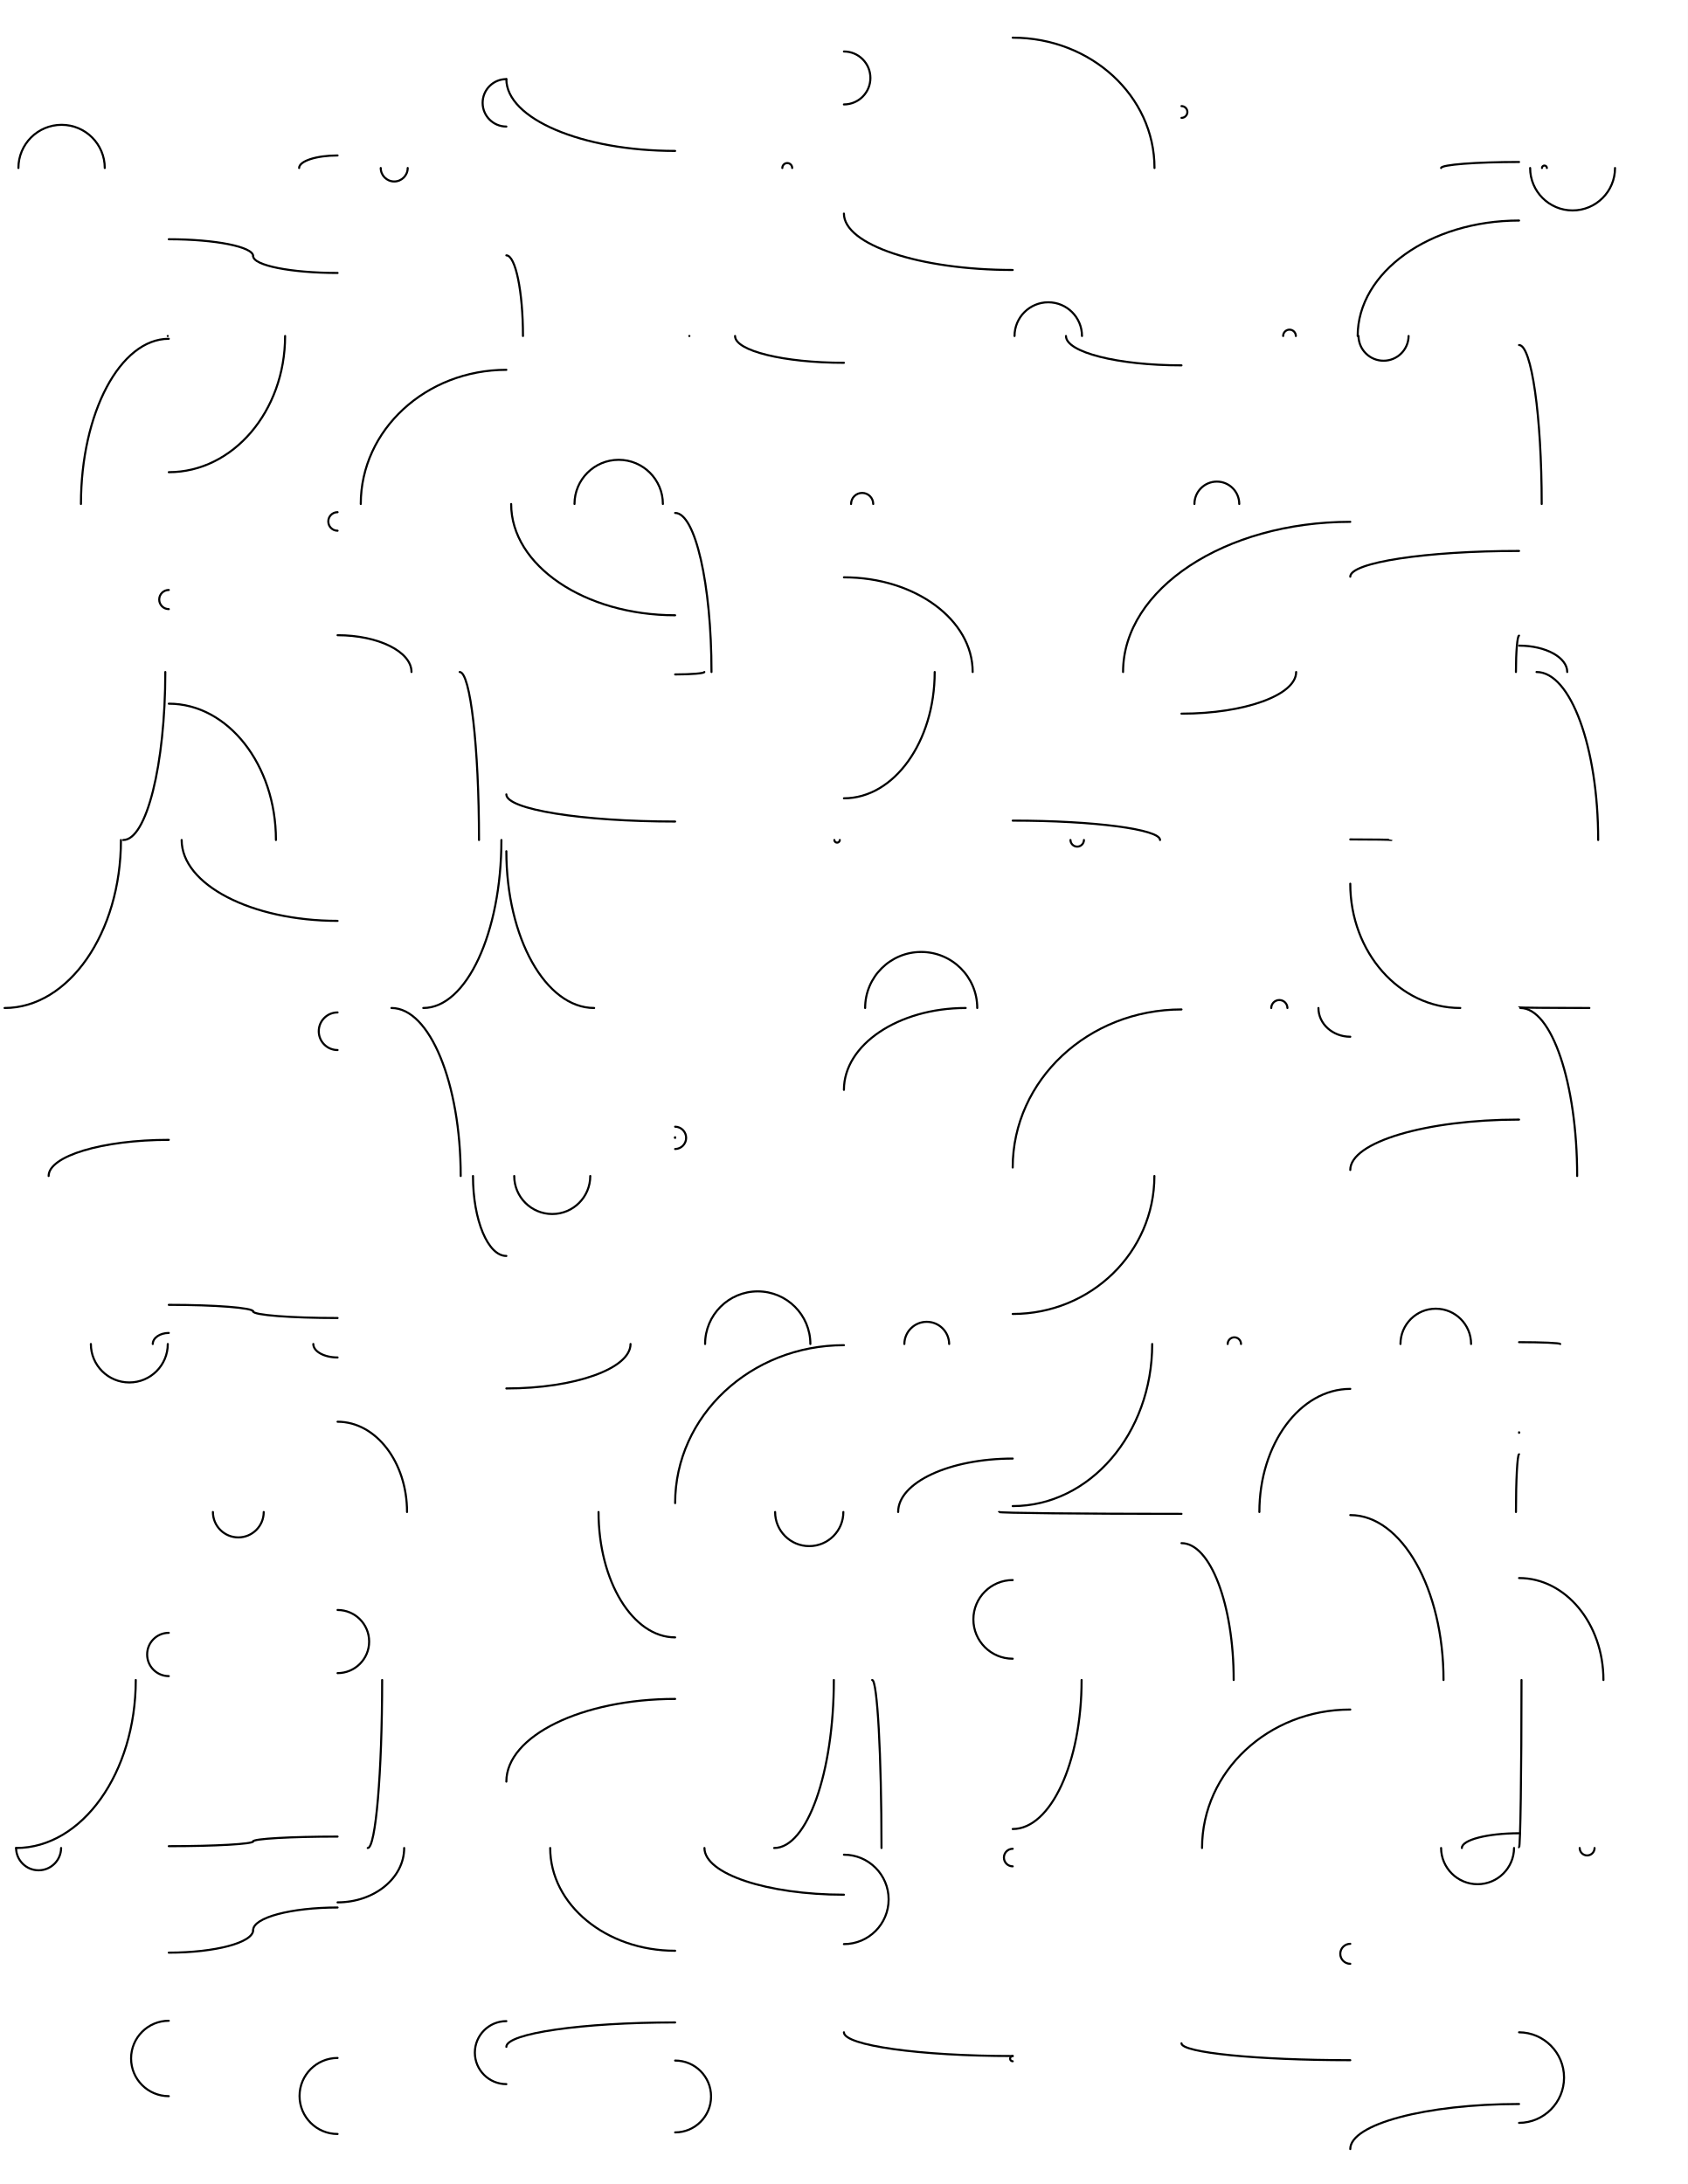
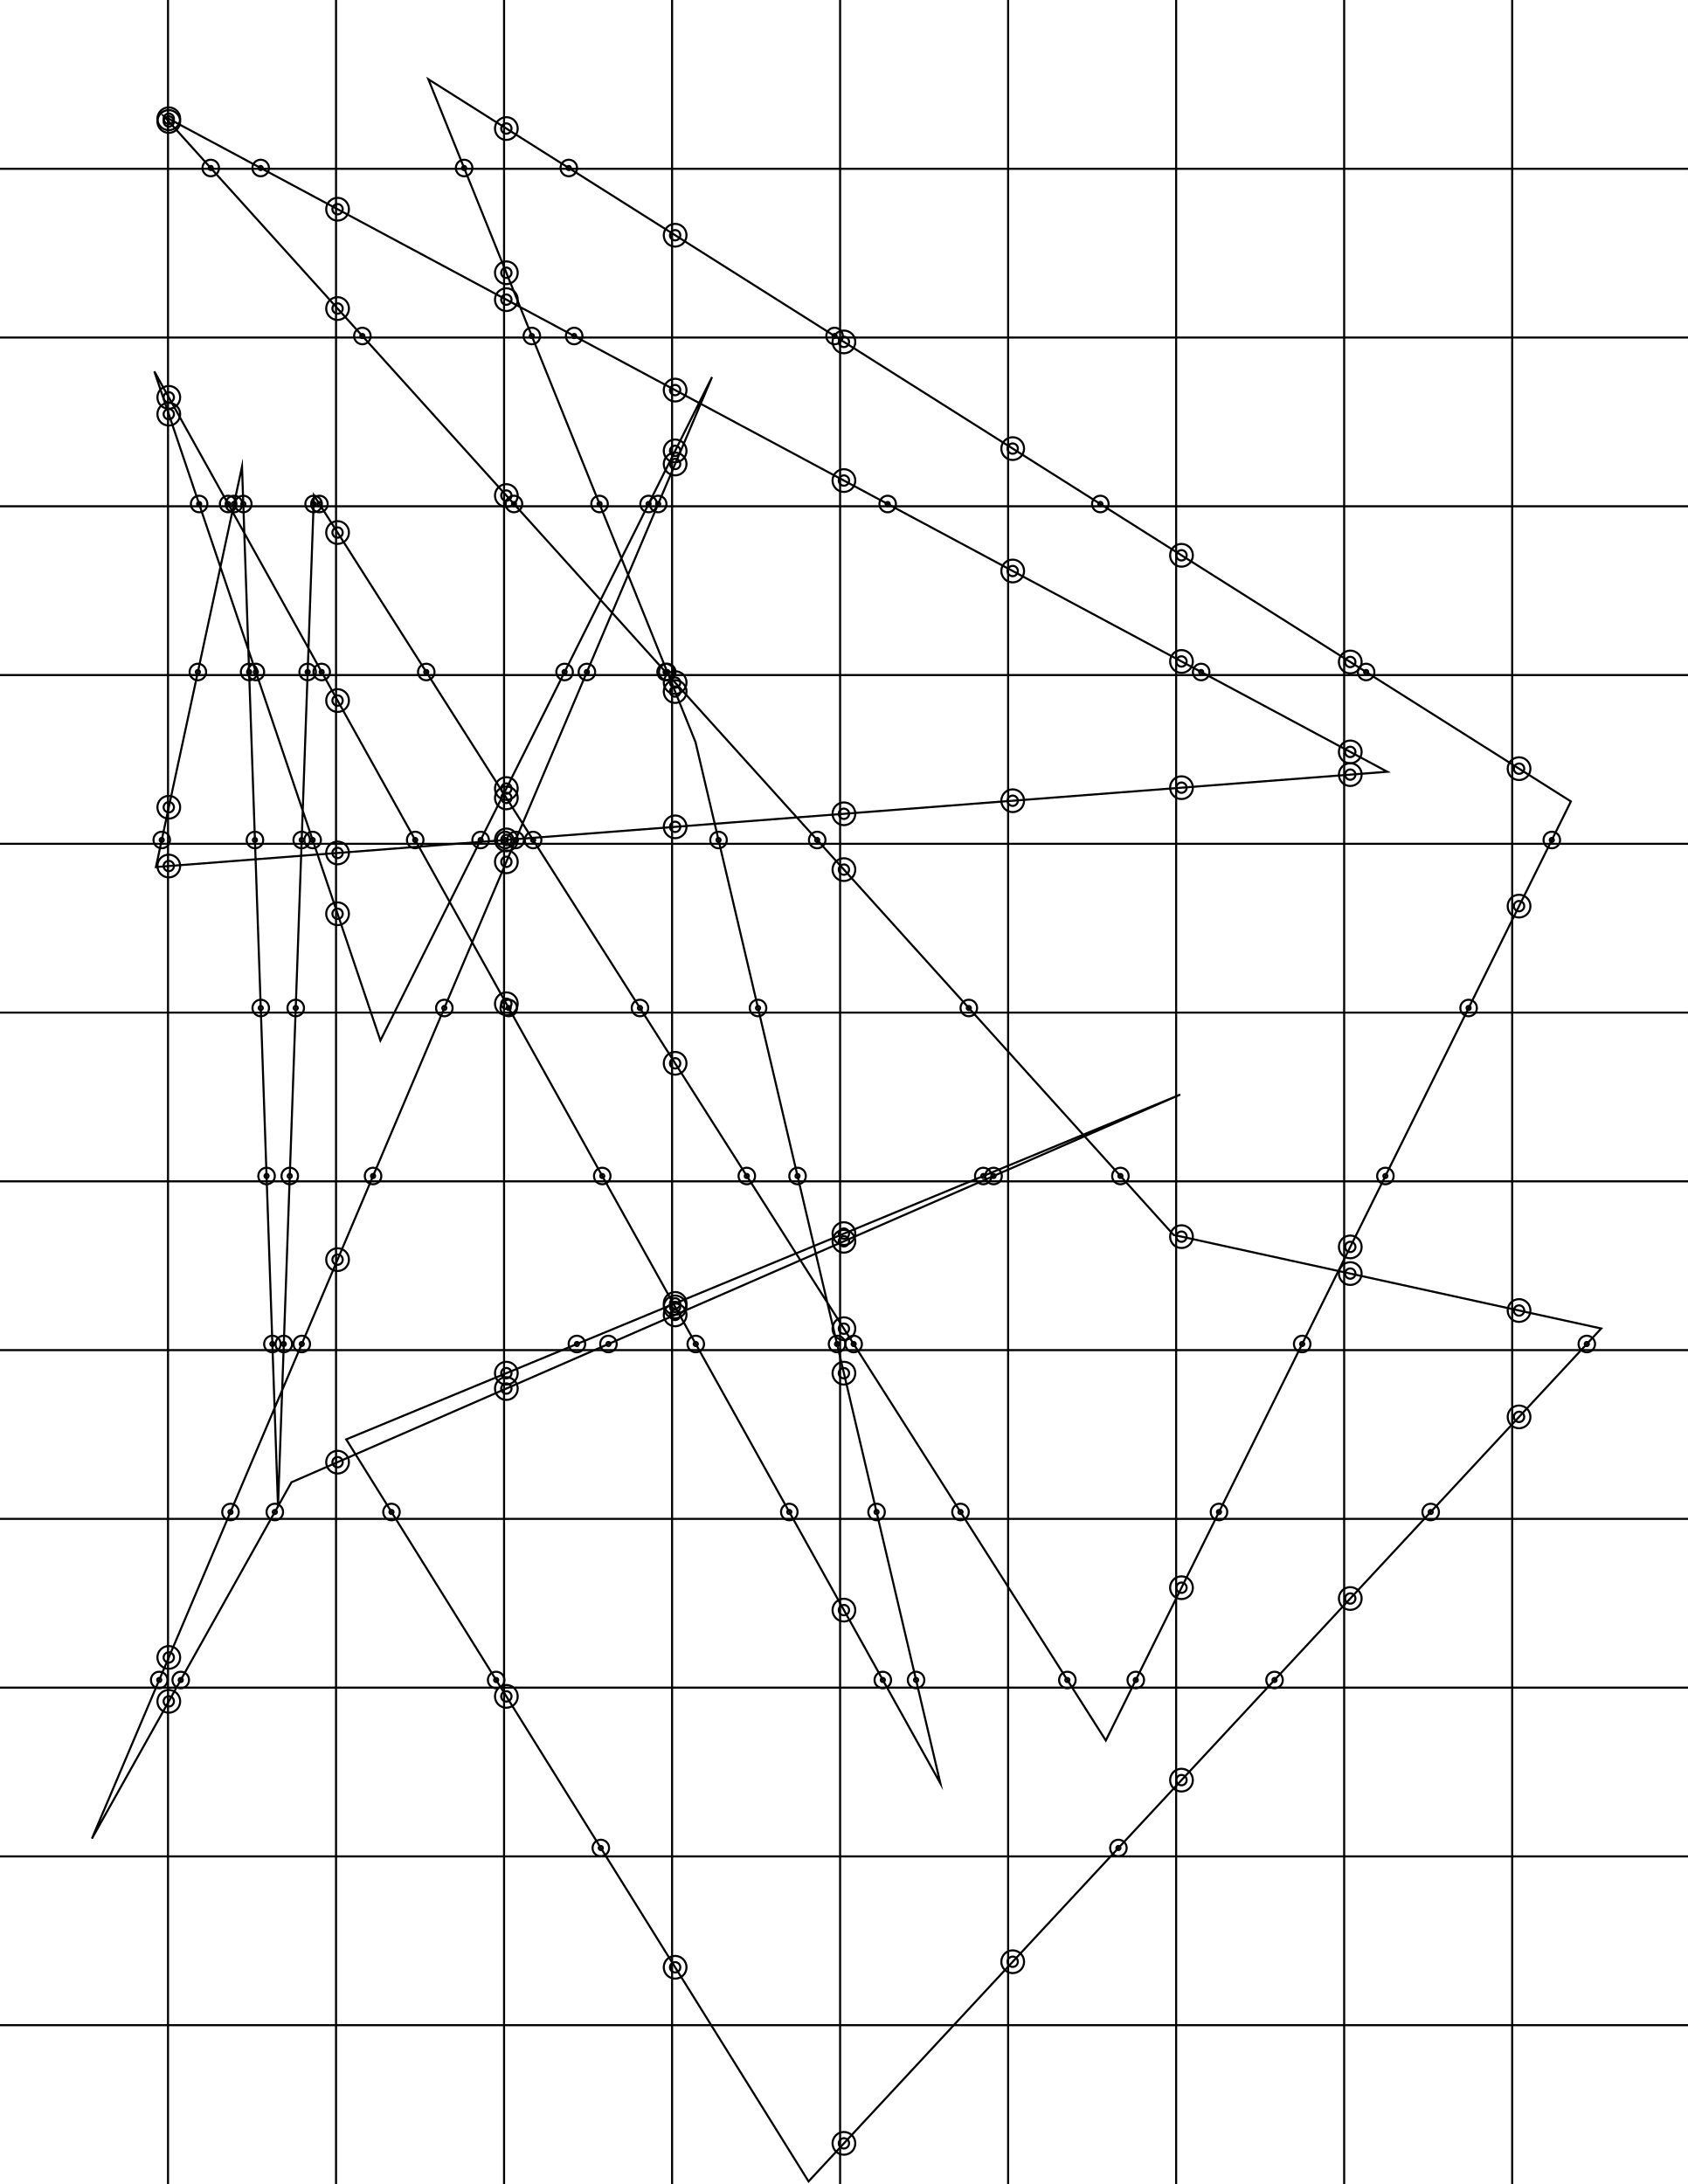
<svg xmlns="http://www.w3.org/2000/svg" style="fill-opacity:1; color-rendering:auto; color-interpolation:auto; text-rendering:auto; stroke:black; stroke-linecap:square; stroke-miterlimit:10; shape-rendering:auto; stroke-opacity:1; fill:black; stroke-dasharray:none; font-weight:normal; stroke-width:1; font-family:'Dialog'; font-style:normal; stroke-linejoin:miter; font-size:12px; stroke-dashoffset:0; image-rendering:auto;" width="816" height="1056">
  <defs id="genericDefs" />
  <g>
    <g style="stroke-linecap:round; fill:white; stroke:white;">
      <rect x="0" width="816" height="1056" y="0" style="stroke:none;" />
    </g>
    <g style="stroke-linecap:round;">
-       <path style="fill:none;" d="M8.9 81.231 A20.876 20.876 0 0 1 50.653 81.231" />
-       <path style="fill:none;" d="M144.61 81.231 A18.59 6.065 0 0 1 163.2 75.166" />
-       <path style="fill:none;" d="M244.8 61.194 A11.47 11.47 0 0 1 244.8 38.253" />
-       <path style="fill:none;" d="M326.4 72.975 A81.6 34.722 0 0 1 244.8 38.253" />
-       <path style="fill:none;" d="M378.22 81.231 A2.385 2.385 0 0 1 382.991 81.231" />
-       <path style="fill:none;" d="M408 24.895 A12.8 12.8 0 0 1 408 50.496" />
-       <path style="fill:none;" d="M489.6 18.216 A68.55 63.015 0 0 1 558.15 81.231" />
-       <path style="fill:none;" d="M571.2 51.303 A2.847 2.847 0 0 1 571.2 56.998" />
-       <path style="fill:none;" d="M696.714 81.231 A37.686 2.911 0 0 1 734.4 78.32" />
-       <path style="fill:none;" d="M745.482 81.231 A1.185 1.185 0 0 1 747.853 81.231" />
-       <path style="fill:none;" d="M81.092 162.462 A0 0 0 0 1 81.093 162.462" />
-       <path style="fill:none;" d="M163.2 131.979 A40.8 8.148 0 0 1 122.4 123.831" />
-       <path style="fill:none;" d="M81.6 115.683 A40.8 8.148 0 0 1 122.4 123.831" />
-       <path style="fill:none;" d="M197.107 81.231 A6.518 6.518 0 0 1 184.07 81.231" />
-       <path style="fill:none;" d="M244.8 123.477 A8.036 38.984 0 0 1 252.836 162.462" />
-       <path style="fill:none;" d="M333.234 162.462 A0.031 0.031 0 0 1 333.296 162.462" />
-       <path style="fill:none;" d="M489.6 130.535 A81.6 27.26 0 0 1 408 103.275" />
-       <path style="fill:none;" d="M490.486 162.462 A16.305 16.305 0 0 1 523.096 162.462" />
-       <path style="fill:none;" d="M620.348 162.462 A3.07 3.07 0 0 1 626.488 162.462" />
-       <path style="fill:none;" d="M656.38 162.462 A78.019 55.826 0 0 1 734.4 106.635" />
-       <path style="fill:none;" d="M780.796 81.231 A20.519 20.519 0 0 1 739.757 81.231" />
-       <path style="fill:none;" d="M39.137 243.692 A42.463 79.876 0 0 1 81.6 163.816" />
-       <path style="fill:none;" d="M137.833 162.462 A56.233 65.848 0 0 1 81.6 228.309" />
-       <path style="fill:none;" d="M174.417 243.692 A70.383 64.877 0 0 1 244.8 178.816" />
-       <path style="fill:none;" d="M277.746 243.692 A21.366 21.366 0 0 1 320.478 243.692" />
-       <path style="fill:none;" d="M408 175.416 A52.629 12.954 0 0 1 355.371 162.462" />
-       <path style="fill:none;" d="M411.454 243.692 A5.355 5.355 0 0 1 422.165 243.692" />
-       <path style="fill:none;" d="M571.2 176.657 A55.849 14.196 0 0 1 515.351 162.462" />
-       <path style="fill:none;" d="M577.461 243.692 A10.834 10.834 0 0 1 599.129 243.692" />
-       <path style="fill:none;" d="M681.001 162.462 A12.113 12.113 0 0 1 656.777 162.462" />
-       <path style="fill:none;" d="M734.4 166.842 A10.947 76.85 0 0 1 745.347 243.692" />
-       <path style="fill:none;" d="M81.6 294.513 A4.626 4.626 0 0 1 81.6 285.26" />
-       <path style="fill:none;" d="M163.2 256.61 A4.484 4.484 0 0 1 163.2 247.642" />
-       <path style="fill:none;" d="M163.2 307.139 A35.741 17.784 0 0 1 198.941 324.923" />
-       <path style="fill:none;" d="M326.4 297.494 A79.28 53.802 0 0 1 247.12 243.692" />
-       <path style="fill:none;" d="M326.4 248.013 A17.577 76.91 0 0 1 343.977 324.923" />
-       <path style="fill:none;" d="M408 279.146 A62.25 45.777 0 0 1 470.25 324.923" />
-       <path style="fill:none;" d="M542.956 324.923 A109.844 72.607 0 0 1 652.8 252.316" />
-       <path style="fill:none;" d="M652.8 278.829 A81.6 12.44 0 0 1 734.4 266.389" />
-       <path style="fill:none;" d="M732.887 324.923 A1.513 17.582 0 0 1 734.4 307.341" />
-       <path style="fill:none;" d="M734.4 312.171 A23.292 12.752 0 0 1 757.692 324.923" />
-       <path style="fill:none;" d="M79.921 324.923 A20.326 81.231 0 0 1 59.595 406.154" />
-       <path style="fill:none;" d="M81.6 340.245 A51.805 65.909 0 0 1 133.405 406.154" />
-       <path style="fill:none;" d="M222.227 324.923 A9.349 81.231 0 0 1 231.576 406.154" />
-       <path style="fill:none;" d="M326.4 397.23 A81.6 13.121 0 0 1 244.8 384.108" />
-       <path style="fill:none;" d="M340.514 324.923 A14.114 1.178 0 0 1 326.4 326.101" />
-       <path style="fill:none;" d="M451.888 324.923 A43.888 61.07 0 0 1 408 385.993" />
-       <path style="fill:none;" d="M489.6 396.783 A71.231 9.371 0 0 1 560.831 406.154" />
-       <path style="fill:none;" d="M626.632 324.923 A55.432 20.145 0 0 1 571.2 345.068" />
-       <path style="fill:none;" d="M652.8 405.871 A19.899 0.283 0 0 1 672.699 406.154" />
-       <path style="fill:none;" d="M742.847 324.923 A29.805 81.231 0 0 1 772.651 406.154" />
-       <path style="fill:none;" d="M58.472 406.154 A56.263 81.231 0 0 1 2.209 487.385" />
-       <path style="fill:none;" d="M163.2 445.253 A75.376 39.099 0 0 1 87.824 406.154" />
-       <path style="fill:none;" d="M242.409 406.154 A37.77 81.231 0 0 1 204.64 487.385" />
-       <path style="fill:none;" d="M287.248 487.385 A42.447 75.803 0 0 1 244.8 411.582" />
-       <path style="fill:none;" d="M406.007 406.154 A1.316 1.316 0 0 1 403.376 406.154" />
-       <path style="fill:none;" d="M418.259 487.385 A27.098 27.098 0 0 1 472.455 487.385" />
-       <path style="fill:none;" d="M524.045 406.154 A3.26 3.26 0 0 1 517.526 406.154" />
-       <path style="fill:none;" d="M614.589 487.385 A3.914 3.914 0 0 1 622.416 487.385" />
-       <path style="fill:none;" d="M705.983 487.385 A53.183 60.099 0 0 1 652.8 427.285" />
-       <path style="fill:none;" d="M768.399 487.385 A33.999 0.298 0 0 1 734.4 487.086" />
-       <path style="fill:none;" d="M23.513 568.615 A58.087 17.478 0 0 1 81.6 551.138" />
-       <path style="fill:none;" d="M163.2 507.715 A9.091 9.091 0 0 1 163.2 489.532" />
-       <path style="fill:none;" d="M189.258 487.385 A33.476 81.231 0 0 1 222.734 568.615" />
-       <path style="fill:none;" d="M326.4 550.207 A0.166 0.166 0 0 1 326.4 549.875" />
-       <path style="fill:none;" d="M326.4 544.778 A5.394 5.394 0 0 1 326.4 555.565" />
-       <path style="fill:none;" d="M408 526.962 A58.867 39.578 0 0 1 466.867 487.385" />
-       <path style="fill:none;" d="M489.6 564.514 A81.6 76.431 0 0 1 571.2 488.083" />
-       <path style="fill:none;" d="M652.8 501.284 A15.39 13.899 0 0 1 637.409 487.385" />
-       <path style="fill:none;" d="M652.8 565.7 A81.6 24.361 0 0 1 734.4 541.338" />
-       <path style="fill:none;" d="M735.033 487.385 A27.459 81.231 0 0 1 762.491 568.615" />
-       <path style="fill:none;" d="M73.861 649.846 A7.739 5.342 0 0 1 81.6 644.504" />
-       <path style="fill:none;" d="M163.2 637.282 A40.8 3.182 0 0 1 122.4 634.1" />
-       <path style="fill:none;" d="M81.6 630.918 A40.8 3.182 0 0 1 122.4 634.1" />
-       <path style="fill:none;" d="M244.8 607.275 A16.131 38.66 0 0 1 228.669 568.615" />
-       <path style="fill:none;" d="M285.368 568.615 A18.381 18.381 0 0 1 248.606 568.615" />
-       <path style="fill:none;" d="M340.888 649.846 A25.443 25.443 0 0 1 391.774 649.846" />
-       <path style="fill:none;" d="M437.215 649.846 A10.832 10.832 0 0 1 458.878 649.846" />
-       <path style="fill:none;" d="M558.1 568.615 A68.5 66.708 0 0 1 489.6 635.323" />
-       <path style="fill:none;" d="M593.533 649.846 A3.223 3.223 0 0 1 599.979 649.846" />
-       <path style="fill:none;" d="M677.07 649.846 A17.069 17.069 0 0 1 711.208 649.846" />
-       <path style="fill:none;" d="M734.4 648.957 A19.905 0.889 0 0 1 754.305 649.846" />
-       <path style="fill:none;" d="M81.12 649.846 A18.593 18.593 0 0 1 43.934 649.846" />
-       <path style="fill:none;" d="M163.2 656.356 A11.729 6.51 0 0 1 151.471 649.846" />
-       <path style="fill:none;" d="M163.2 687.43 A33.585 43.647 0 0 1 196.785 731.077" />
-       <path style="fill:none;" d="M304.834 649.846 A60.034 21.492 0 0 1 244.8 671.338" />
-       <path style="fill:none;" d="M326.4 726.782 A81.6 76.363 0 0 1 408 650.419" />
-       <path style="fill:none;" d="M434.216 731.077 A55.384 25.834 0 0 1 489.6 705.243" />
-       <path style="fill:none;" d="M557.042 649.846 A67.442 78.377 0 0 1 489.6 728.223" />
-       <path style="fill:none;" d="M608.855 731.077 A43.945 59.526 0 0 1 652.8 671.551" />
-       <path style="fill:none;" d="M732.9 731.077 A1.5 27.922 0 0 1 734.4 703.155" />
-       <path style="fill:none;" d="M734.4 692.529 A0.128 0.128 0 0 1 734.4 692.785" />
-       <path style="fill:none;" d="M81.6 810.428 A10.463 10.463 0 0 1 81.6 789.501" />
-       <path style="fill:none;" d="M127.502 731.077 A12.283 12.283 0 0 1 102.935 731.077" />
-       <path style="fill:none;" d="M163.2 778.453 A15.267 15.267 0 0 1 163.2 808.987" />
-       <path style="fill:none;" d="M326.4 791.701 A37.031 60.624 0 0 1 289.369 731.077" />
-       <path style="fill:none;" d="M407.727 731.077 A16.497 16.497 0 0 1 374.733 731.077" />
-       <path style="fill:none;" d="M571.2 731.973 A88.244 0.896 0 0 1 482.956 731.077" />
-       <path style="fill:none;" d="M489.6 802.018 A19.015 19.015 0 0 1 489.6 763.987" />
-       <path style="fill:none;" d="M571.2 746.14 A25.235 66.167 0 0 1 596.436 812.308" />
-       <path style="fill:none;" d="M652.8 732.567 A45.082 79.741 0 0 1 697.882 812.308" />
-       <path style="fill:none;" d="M734.4 763.008 A40.791 49.3 0 0 1 775.191 812.308" />
-       <path style="fill:none;" d="M65.64 812.308 A57.865 81.231 0 0 1 7.775 893.538" />
-       <path style="fill:none;" d="M122.4 890.34 A40.8 2.319 0 0 1 163.2 888.021" />
-       <path style="fill:none;" d="M122.4 890.34 A40.8 2.319 0 0 1 81.6 892.659" />
-       <path style="fill:none;" d="M184.752 812.308 A6.962 81.231 0 0 1 177.79 893.538" />
-       <path style="fill:none;" d="M244.8 861.438 A81.6 39.982 0 0 1 326.4 821.456" />
-       <path style="fill:none;" d="M403.126 812.308 A28.846 81.231 0 0 1 374.28 893.538" />
-       <path style="fill:none;" d="M421.663 812.308 A4.507 81.231 0 0 1 426.17 893.538" />
-       <path style="fill:none;" d="M522.91 812.308 A33.31 72.054 0 0 1 489.6 884.362" />
-       <path style="fill:none;" d="M581.14 893.538 A71.66 66.946 0 0 1 652.8 826.592" />
-       <path style="fill:none;" d="M706.747 893.538 A27.653 7.133 0 0 1 734.4 886.406" />
-       <path style="fill:none;" d="M735.582 812.308 A1.182 80.924 0 0 1 734.4 893.232" />
-       <path style="fill:none;" d="M29.546 893.538 A10.886 10.886 0 0 1 7.775 893.538" />
-       <path style="fill:none;" d="M122.4 933.222 A40.8 10.915 0 0 1 163.2 922.308" />
-       <path style="fill:none;" d="M122.4 933.222 A40.8 10.915 0 0 1 81.6 944.137" />
-       <path style="fill:none;" d="M195.399 893.538 A32.199 26.284 0 0 1 163.2 919.823" />
-       <path style="fill:none;" d="M326.4 943.225 A60.398 49.687 0 0 1 266.002 893.538" />
-       <path style="fill:none;" d="M408 916.122 A67.424 22.583 0 0 1 340.577 893.538" />
-       <path style="fill:none;" d="M408 896.776 A21.614 21.614 0 0 1 408 940.004" />
-       <path style="fill:none;" d="M489.6 902.408 A4.247 4.247 0 0 1 489.6 893.914" />
-       <path style="fill:none;" d="M652.8 949.534 A4.835 4.835 0 0 1 652.8 939.863" />
-       <path style="fill:none;" d="M731.98 893.538 A17.638 17.638 0 0 1 696.705 893.538" />
-       <path style="fill:none;" d="M770.91 893.538 A3.598 3.598 0 0 1 763.714 893.538" />
-       <path style="fill:none;" d="M81.6 1013.529 A18.23 18.23 0 0 1 81.6 977.069" />
-       <path style="fill:none;" d="M163.2 1031.823 A18.379 18.379 0 0 1 163.2 995.065" />
-       <path style="fill:none;" d="M244.8 1007.708 A15.228 15.228 0 0 1 244.8 977.252" />
-       <path style="fill:none;" d="M244.8 989.68 A81.6 11.797 0 0 1 326.4 977.883" />
-       <path style="fill:none;" d="M326.4 996.309 A17.37 17.37 0 0 1 326.4 1031.049" />
-       <path style="fill:none;" d="M489.6 994.124 A81.6 11.47 0 0 1 408 982.654" />
-       <path style="fill:none;" d="M489.6 996.658 A1.267 1.267 0 0 1 489.6 994.124" />
-       <path style="fill:none;" d="M652.8 996.134 A81.6 8.16 0 0 1 571.2 987.974" />
-       <path style="fill:none;" d="M652.8 1039.107 A81.6 21.784 0 0 1 734.4 1017.323" />
-       <path style="fill:none;" d="M734.4 982.651 A21.898 21.898 0 0 1 734.4 1026.446" />
+       <line y2="81.6" style="fill:none;" x1="0" x2="816" y1="81.6" />
+       <line y2="163.2" style="fill:none;" x1="0" x2="816" y1="163.2" />
+       <line y2="244.8" style="fill:none;" x1="0" x2="816" y1="244.8" />
+       <line y2="326.4" style="fill:none;" x1="0" x2="816" y1="326.4" />
+       <line y2="408" style="fill:none;" x1="0" x2="816" y1="408" />
+       <line y2="489.6" style="fill:none;" x1="0" x2="816" y1="489.6" />
+       <line y2="571.2" style="fill:none;" x1="0" x2="816" y1="571.2" />
+       <line y2="652.8" style="fill:none;" x1="0" x2="816" y1="652.8" />
+       <line y2="734.4" style="fill:none;" x1="0" x2="816" y1="734.4" />
+       <line y2="816" style="fill:none;" x1="0" x2="816" y1="816" />
+       <line y2="897.6" style="fill:none;" x1="0" x2="816" y1="897.6" />
+       <line y2="979.2" style="fill:none;" x1="0" x2="816" y1="979.2" />
+       <line y2="1056" style="fill:none;" x1="81.231" x2="81.231" y1="0" />
+       <line y2="1056" style="fill:none;" x1="162.462" x2="162.462" y1="0" />
+       <line y2="1056" style="fill:none;" x1="243.692" x2="243.692" y1="0" />
+       <line y2="1056" style="fill:none;" x1="324.923" x2="324.923" y1="0" />
+       <line y2="1056" style="fill:none;" x1="406.154" x2="406.154" y1="0" />
+       <line y2="1056" style="fill:none;" x1="487.385" x2="487.385" y1="0" />
+       <line y2="1056" style="fill:none;" x1="568.615" x2="568.615" y1="0" />
+       <line y2="1056" style="fill:none;" x1="649.846" x2="649.846" y1="0" />
+       <line y2="1056" style="fill:none;" x1="731.077" x2="731.077" y1="0" />
+       <path style="fill:none;" d="M134.411 728.582 L151.768 239.508 L534.619 841.554 L759.466 387.511 L207.092 38.309 L336.25 358.821 L454.638 862.305 L74.614 179.574 L183.904 503.112 L344.24 182.306 L44.435 889.002 L140.913 716.703 L570.622 529.231 L167.387 695.958 L390.901 1054.748 L774.119 642.348 L567.384 597.103 L79.289 56.181 L670.7 373.153 L75.387 419.217 L117.001 225.646 L134.411 728.582" />
+       <circle r="2.5" style="fill:none;" cx="81.6" cy="58.742" />
+       <circle r="2.5" style="fill:none;" cx="81.6" cy="57.42" />
+       <circle r="4" style="fill:none;" cx="101.892" cy="81.231" />
+       <circle r="4" style="fill:none;" cx="126.027" cy="81.231" />
+       <circle r="5.5" style="fill:none;" cx="81.6" cy="58.742" />
+       <circle r="5.5" style="fill:none;" cx="81.6" cy="57.42" />
+       <circle r="2.5" style="fill:none;" cx="244.8" cy="62.147" />
+       <circle r="4" style="fill:none;" cx="224.388" cy="81.231" />
+       <circle r="4" style="fill:none;" cx="274.986" cy="81.231" />
+       <circle r="5.5" style="fill:none;" cx="244.8" cy="62.147" />
+       <circle r="1" style="fill:none;" cx="101.892" cy="81.231" />
+       <circle r="1" style="fill:none;" cx="126.027" cy="81.231" />
+       <circle r="2.5" style="fill:none;" cx="163.2" cy="149.174" />
+       <circle r="2.5" style="fill:none;" cx="163.2" cy="101.154" />
+       <circle r="1" style="fill:none;" cx="224.388" cy="81.231" />
+       <circle r="2.5" style="fill:none;" cx="244.8" cy="131.883" />
+       <circle r="2.5" style="fill:none;" cx="244.8" cy="144.888" />
+       <circle r="4" style="fill:none;" cx="175.19" cy="162.462" />
+       <circle r="5.5" style="fill:none;" cx="163.2" cy="149.174" />
+       <circle r="5.5" style="fill:none;" cx="163.2" cy="101.154" />
+       <circle r="1" style="fill:none;" cx="274.986" cy="81.231" />
+       <circle r="2.5" style="fill:none;" cx="326.4" cy="113.734" />
+       <circle r="4" style="fill:none;" cx="257.122" cy="162.462" />
+       <circle r="4" style="fill:none;" cx="277.589" cy="162.462" />
+       <circle r="5.5" style="fill:none;" cx="244.8" cy="131.883" />
+       <circle r="5.5" style="fill:none;" cx="244.8" cy="144.888" />
+       <circle r="4" style="fill:none;" cx="403.479" cy="162.462" />
+       <circle r="5.5" style="fill:none;" cx="326.4" cy="113.734" />
+       <circle r="2.5" style="fill:none;" cx="81.6" cy="192.125" />
+       <circle r="2.5" style="fill:none;" cx="81.6" cy="200.256" />
+       <circle r="4" style="fill:none;" cx="151.62" cy="243.692" />
+       <circle r="4" style="fill:none;" cx="154.429" cy="243.692" />
+       <circle r="4" style="fill:none;" cx="110.304" cy="243.692" />
+       <circle r="4" style="fill:none;" cx="96.273" cy="243.692" />
+       <circle r="4" style="fill:none;" cx="113.122" cy="243.692" />
+       <circle r="4" style="fill:none;" cx="117.626" cy="243.692" />
+       <circle r="5.5" style="fill:none;" cx="81.6" cy="192.125" />
+       <circle r="5.5" style="fill:none;" cx="81.6" cy="200.256" />
+       <circle r="1" style="fill:none;" cx="175.19" cy="162.462" />
+       <circle r="2.5" style="fill:none;" cx="244.8" cy="239.606" />
+       <circle r="1" style="fill:none;" cx="257.122" cy="162.462" />
+       <circle r="1" style="fill:none;" cx="277.589" cy="162.462" />
+       <circle r="2.5" style="fill:none;" cx="326.4" cy="218.001" />
+       <circle r="2.5" style="fill:none;" cx="326.4" cy="224.359" />
+       <circle r="2.5" style="fill:none;" cx="326.4" cy="188.623" />
+       <circle r="4" style="fill:none;" cx="289.856" cy="243.692" />
+       <circle r="4" style="fill:none;" cx="313.56" cy="243.692" />
+       <circle r="4" style="fill:none;" cx="318.198" cy="243.692" />
+       <circle r="4" style="fill:none;" cx="248.488" cy="243.692" />
+       <circle r="5.5" style="fill:none;" cx="244.8" cy="239.606" />
+       <circle r="1" style="fill:none;" cx="403.479" cy="162.462" />
+       <circle r="2.5" style="fill:none;" cx="408" cy="165.32" />
+       <circle r="2.5" style="fill:none;" cx="408" cy="232.357" />
+       <circle r="5.5" style="fill:none;" cx="326.4" cy="218.001" />
+       <circle r="5.5" style="fill:none;" cx="326.4" cy="224.359" />
+       <circle r="5.5" style="fill:none;" cx="326.4" cy="188.623" />
+       <circle r="2.5" style="fill:none;" cx="489.6" cy="216.906" />
+       <circle r="4" style="fill:none;" cx="429.15" cy="243.692" />
+       <circle r="5.5" style="fill:none;" cx="408" cy="165.32" />
+       <circle r="5.5" style="fill:none;" cx="408" cy="232.357" />
+       <circle r="4" style="fill:none;" cx="531.971" cy="243.692" />
+       <circle r="5.5" style="fill:none;" cx="489.6" cy="216.906" />
+       <circle r="1" style="fill:none;" cx="151.62" cy="243.692" />
+       <circle r="1" style="fill:none;" cx="154.429" cy="243.692" />
+       <circle r="1" style="fill:none;" cx="110.304" cy="243.692" />
+       <circle r="1" style="fill:none;" cx="96.273" cy="243.692" />
+       <circle r="1" style="fill:none;" cx="113.122" cy="243.692" />
+       <circle r="1" style="fill:none;" cx="117.626" cy="243.692" />
+       <circle r="2.5" style="fill:none;" cx="163.2" cy="257.485" />
+       <circle r="4" style="fill:none;" cx="148.737" cy="324.923" />
+       <circle r="4" style="fill:none;" cx="155.518" cy="324.923" />
+       <circle r="4" style="fill:none;" cx="123.712" cy="324.923" />
+       <circle r="4" style="fill:none;" cx="95.659" cy="324.923" />
+       <circle r="4" style="fill:none;" cx="120.438" cy="324.923" />
+       <circle r="4" style="fill:none;" cx="206.085" cy="324.923" />
+       <circle r="5.5" style="fill:none;" cx="163.2" cy="257.485" />
+       <circle r="1" style="fill:none;" cx="289.856" cy="243.692" />
+       <circle r="1" style="fill:none;" cx="313.56" cy="243.692" />
+       <circle r="1" style="fill:none;" cx="318.198" cy="243.692" />
+       <circle r="1" style="fill:none;" cx="248.488" cy="243.692" />
+       <circle r="4" style="fill:none;" cx="322.59" cy="324.923" />
+       <circle r="4" style="fill:none;" cx="272.961" cy="324.923" />
+       <circle r="4" style="fill:none;" cx="283.737" cy="324.923" />
+       <circle r="4" style="fill:none;" cx="321.785" cy="324.923" />
+       <circle r="1" style="fill:none;" cx="429.15" cy="243.692" />
+       <circle r="2.5" style="fill:none;" cx="489.6" cy="276.091" />
+       <circle r="1" style="fill:none;" cx="531.971" cy="243.692" />
+       <circle r="2.5" style="fill:none;" cx="571.2" cy="268.492" />
+       <circle r="2.5" style="fill:none;" cx="571.2" cy="319.825" />
+       <circle r="5.5" style="fill:none;" cx="489.6" cy="276.091" />
+       <circle r="2.5" style="fill:none;" cx="652.8" cy="320.079" />
+       <circle r="4" style="fill:none;" cx="580.711" cy="324.923" />
+       <circle r="5.5" style="fill:none;" cx="571.2" cy="268.492" />
+       <circle r="5.5" style="fill:none;" cx="571.2" cy="319.825" />
+       <circle r="4" style="fill:none;" cx="660.463" cy="324.923" />
+       <circle r="5.5" style="fill:none;" cx="652.8" cy="320.079" />
+       <circle r="2.5" style="fill:none;" cx="81.6" cy="390.318" />
+       <circle r="4" style="fill:none;" cx="78.196" cy="406.154" />
+       <circle r="1" style="fill:none;" cx="148.737" cy="324.923" />
+       <circle r="1" style="fill:none;" cx="155.518" cy="324.923" />
+       <circle r="1" style="fill:none;" cx="123.712" cy="324.923" />
+       <circle r="1" style="fill:none;" cx="95.659" cy="324.923" />
+       <circle r="1" style="fill:none;" cx="120.438" cy="324.923" />
+       <circle r="2.5" style="fill:none;" cx="163.2" cy="338.723" />
+       <circle r="4" style="fill:none;" cx="145.854" cy="406.154" />
+       <circle r="4" style="fill:none;" cx="151.152" cy="406.154" />
+       <circle r="4" style="fill:none;" cx="123.25" cy="406.154" />
+       <circle r="5.5" style="fill:none;" cx="81.6" cy="390.318" />
+       <circle r="1" style="fill:none;" cx="206.085" cy="324.923" />
+       <circle r="2.5" style="fill:none;" cx="244.8" cy="385.804" />
+       <circle r="2.5" style="fill:none;" cx="244.8" cy="381.269" />
+       <circle r="2.5" style="fill:none;" cx="244.8" cy="406.108" />
+       <circle r="4" style="fill:none;" cx="200.733" cy="406.154" />
+       <circle r="4" style="fill:none;" cx="232.363" cy="406.154" />
+       <circle r="4" style="fill:none;" cx="244.214" cy="406.154" />
+       <circle r="5.5" style="fill:none;" cx="163.2" cy="338.723" />
+       <circle r="1" style="fill:none;" cx="322.59" cy="324.923" />
+       <circle r="1" style="fill:none;" cx="272.961" cy="324.923" />
+       <circle r="1" style="fill:none;" cx="283.737" cy="324.923" />
+       <circle r="1" style="fill:none;" cx="321.785" cy="324.923" />
+       <circle r="2.5" style="fill:none;" cx="326.4" cy="334.377" />
+       <circle r="2.5" style="fill:none;" cx="326.4" cy="330.037" />
+       <circle r="2.5" style="fill:none;" cx="326.4" cy="399.795" />
+       <circle r="4" style="fill:none;" cx="257.741" cy="406.154" />
+       <circle r="4" style="fill:none;" cx="249.276" cy="406.154" />
+       <circle r="5.5" style="fill:none;" cx="244.8" cy="385.804" />
+       <circle r="5.5" style="fill:none;" cx="244.8" cy="381.269" />
+       <circle r="5.5" style="fill:none;" cx="244.8" cy="406.108" />
+       <circle r="2.5" style="fill:none;" cx="408" cy="393.48" />
+       <circle r="4" style="fill:none;" cx="347.38" cy="406.154" />
+       <circle r="4" style="fill:none;" cx="395.083" cy="406.154" />
+       <circle r="5.5" style="fill:none;" cx="326.4" cy="334.377" />
+       <circle r="5.5" style="fill:none;" cx="326.4" cy="330.037" />
+       <circle r="5.5" style="fill:none;" cx="326.4" cy="399.795" />
+       <circle r="2.5" style="fill:none;" cx="489.6" cy="387.166" />
+       <circle r="5.5" style="fill:none;" cx="408" cy="393.48" />
+       <circle r="2.5" style="fill:none;" cx="571.2" cy="380.852" />
+       <circle r="5.5" style="fill:none;" cx="489.6" cy="387.166" />
+       <circle r="1" style="fill:none;" cx="580.711" cy="324.923" />
+       <circle r="2.5" style="fill:none;" cx="652.8" cy="363.56" />
+       <circle r="2.5" style="fill:none;" cx="652.8" cy="374.538" />
+       <circle r="5.5" style="fill:none;" cx="571.2" cy="380.852" />
+       <circle r="1" style="fill:none;" cx="660.463" cy="324.923" />
+       <circle r="2.5" style="fill:none;" cx="734.4" cy="371.665" />
+       <circle r="5.5" style="fill:none;" cx="652.8" cy="363.56" />
+       <circle r="5.5" style="fill:none;" cx="652.8" cy="374.538" />
+       <circle r="4" style="fill:none;" cx="750.233" cy="406.154" />
+       <circle r="5.5" style="fill:none;" cx="734.4" cy="371.665" />
+       <circle r="1" style="fill:none;" cx="78.196" cy="406.154" />
+       <circle r="2.5" style="fill:none;" cx="81.6" cy="418.737" />
+       <circle r="1" style="fill:none;" cx="145.854" cy="406.154" />
+       <circle r="1" style="fill:none;" cx="151.152" cy="406.154" />
+       <circle r="1" style="fill:none;" cx="123.25" cy="406.154" />
+       <circle r="2.5" style="fill:none;" cx="163.2" cy="441.821" />
+       <circle r="2.5" style="fill:none;" cx="163.2" cy="412.423" />
+       <circle r="4" style="fill:none;" cx="142.971" cy="487.385" />
+       <circle r="4" style="fill:none;" cx="126.062" cy="487.385" />
+       <circle r="5.5" style="fill:none;" cx="81.6" cy="418.737" />
+       <circle r="1" style="fill:none;" cx="200.733" cy="406.154" />
+       <circle r="1" style="fill:none;" cx="232.363" cy="406.154" />
+       <circle r="1" style="fill:none;" cx="244.214" cy="406.154" />
+       <circle r="2.5" style="fill:none;" cx="244.8" cy="485.321" />
+       <circle r="2.5" style="fill:none;" cx="244.8" cy="416.705" />
+       <circle r="4" style="fill:none;" cx="214.815" cy="487.385" />
+       <circle r="5.5" style="fill:none;" cx="163.2" cy="441.821" />
+       <circle r="5.5" style="fill:none;" cx="163.2" cy="412.423" />
+       <circle r="1" style="fill:none;" cx="257.741" cy="406.154" />
+       <circle r="1" style="fill:none;" cx="249.276" cy="406.154" />
+       <circle r="4" style="fill:none;" cx="309.397" cy="487.385" />
+       <circle r="4" style="fill:none;" cx="245.948" cy="487.385" />
+       <circle r="5.5" style="fill:none;" cx="244.8" cy="485.321" />
+       <circle r="5.5" style="fill:none;" cx="244.8" cy="416.705" />
+       <circle r="1" style="fill:none;" cx="347.38" cy="406.154" />
+       <circle r="1" style="fill:none;" cx="395.083" cy="406.154" />
+       <circle r="2.5" style="fill:none;" cx="408" cy="420.469" />
+       <circle r="4" style="fill:none;" cx="366.48" cy="487.385" />
+       <circle r="4" style="fill:none;" cx="468.381" cy="487.385" />
+       <circle r="5.5" style="fill:none;" cx="408" cy="420.469" />
+       <circle r="2.5" style="fill:none;" cx="734.4" cy="438.127" />
+       <circle r="4" style="fill:none;" cx="710.007" cy="487.385" />
+       <circle r="5.5" style="fill:none;" cx="734.4" cy="438.127" />
+       <circle r="1" style="fill:none;" cx="750.233" cy="406.154" />
+       <circle r="1" style="fill:none;" cx="142.971" cy="487.385" />
+       <circle r="1" style="fill:none;" cx="126.062" cy="487.385" />
+       <circle r="4" style="fill:none;" cx="140.088" cy="568.615" />
+       <circle r="4" style="fill:none;" cx="128.874" cy="568.615" />
+       <circle r="1" style="fill:none;" cx="214.815" cy="487.385" />
+       <circle r="4" style="fill:none;" cx="180.354" cy="568.615" />
+       <circle r="1" style="fill:none;" cx="309.397" cy="487.385" />
+       <circle r="1" style="fill:none;" cx="245.948" cy="487.385" />
+       <circle r="2.5" style="fill:none;" cx="326.4" cy="514.122" />
+       <circle r="4" style="fill:none;" cx="291.163" cy="568.615" />
+       <circle r="1" style="fill:none;" cx="366.48" cy="487.385" />
+       <circle r="4" style="fill:none;" cx="361.053" cy="568.615" />
+       <circle r="4" style="fill:none;" cx="385.581" cy="568.615" />
+       <circle r="5.5" style="fill:none;" cx="326.4" cy="514.122" />
+       <circle r="1" style="fill:none;" cx="468.381" cy="487.385" />
+       <circle r="4" style="fill:none;" cx="480.349" cy="568.615" />
+       <circle r="4" style="fill:none;" cx="475.371" cy="568.615" />
+       <circle r="4" style="fill:none;" cx="541.678" cy="568.615" />
+       <circle r="1" style="fill:none;" cx="710.007" cy="487.385" />
+       <circle r="4" style="fill:none;" cx="669.781" cy="568.615" />
+       <circle r="1" style="fill:none;" cx="140.088" cy="568.615" />
+       <circle r="1" style="fill:none;" cx="128.874" cy="568.615" />
+       <circle r="2.5" style="fill:none;" cx="163.2" cy="609.051" />
+       <circle r="4" style="fill:none;" cx="137.205" cy="649.846" />
+       <circle r="4" style="fill:none;" cx="145.893" cy="649.846" />
+       <circle r="4" style="fill:none;" cx="131.685" cy="649.846" />
+       <circle r="1" style="fill:none;" cx="180.354" cy="568.615" />
+       <circle r="5.5" style="fill:none;" cx="163.2" cy="609.051" />
+       <circle r="1" style="fill:none;" cx="291.163" cy="568.615" />
+       <circle r="2.5" style="fill:none;" cx="326.4" cy="631.919" />
+       <circle r="2.5" style="fill:none;" cx="326.4" cy="635.78" />
+       <circle r="2.5" style="fill:none;" cx="326.4" cy="630.211" />
+       <circle r="4" style="fill:none;" cx="294.158" cy="649.846" />
+       <circle r="4" style="fill:none;" cx="278.911" cy="649.846" />
+       <circle r="1" style="fill:none;" cx="361.053" cy="568.615" />
+       <circle r="1" style="fill:none;" cx="385.581" cy="568.615" />
+       <circle r="2.5" style="fill:none;" cx="408" cy="642.441" />
+       <circle r="2.5" style="fill:none;" cx="408" cy="600.18" />
+       <circle r="2.5" style="fill:none;" cx="408" cy="596.471" />
+       <circle r="4" style="fill:none;" cx="404.681" cy="649.846" />
+       <circle r="4" style="fill:none;" cx="336.378" cy="649.846" />
+       <circle r="5.5" style="fill:none;" cx="326.4" cy="631.919" />
+       <circle r="5.5" style="fill:none;" cx="326.4" cy="635.78" />
+       <circle r="5.5" style="fill:none;" cx="326.4" cy="630.211" />
+       <circle r="1" style="fill:none;" cx="480.349" cy="568.615" />
+       <circle r="1" style="fill:none;" cx="475.371" cy="568.615" />
+       <circle r="2.5" style="fill:none;" cx="571.2" cy="597.938" />
+       <circle r="4" style="fill:none;" cx="412.709" cy="649.846" />
+       <circle r="5.5" style="fill:none;" cx="408" cy="642.441" />
+       <circle r="5.5" style="fill:none;" cx="408" cy="600.18" />
+       <circle r="5.5" style="fill:none;" cx="408" cy="596.471" />
+       <circle r="1" style="fill:none;" cx="541.678" cy="568.615" />
+       <circle r="2.5" style="fill:none;" cx="652.8" cy="602.906" />
+       <circle r="2.5" style="fill:none;" cx="652.8" cy="615.797" />
+       <circle r="5.5" style="fill:none;" cx="571.2" cy="597.938" />
+       <circle r="2.5" style="fill:none;" cx="734.4" cy="633.655" />
+       <circle r="4" style="fill:none;" cx="629.555" cy="649.846" />
+       <circle r="5.5" style="fill:none;" cx="652.8" cy="602.906" />
+       <circle r="5.5" style="fill:none;" cx="652.8" cy="615.797" />
+       <circle r="1" style="fill:none;" cx="669.781" cy="568.615" />
+       <circle r="5.5" style="fill:none;" cx="734.4" cy="633.655" />
+       <circle r="4" style="fill:none;" cx="767.152" cy="649.846" />
+       <circle r="1" style="fill:none;" cx="137.205" cy="649.846" />
+       <circle r="1" style="fill:none;" cx="145.893" cy="649.846" />
+       <circle r="1" style="fill:none;" cx="131.685" cy="649.846" />
+       <circle r="2.5" style="fill:none;" cx="163.2" cy="706.98" />
+       <circle r="4" style="fill:none;" cx="111.432" cy="731.077" />
+       <circle r="4" style="fill:none;" cx="132.865" cy="731.077" />
+       <circle r="2.5" style="fill:none;" cx="244.8" cy="671.38" />
+       <circle r="2.5" style="fill:none;" cx="244.8" cy="663.95" />
+       <circle r="4" style="fill:none;" cx="189.265" cy="731.077" />
+       <circle r="5.5" style="fill:none;" cx="163.2" cy="706.98" />
+       <circle r="1" style="fill:none;" cx="294.158" cy="649.846" />
+       <circle r="1" style="fill:none;" cx="278.911" cy="649.846" />
+       <circle r="5.5" style="fill:none;" cx="244.8" cy="671.38" />
+       <circle r="5.5" style="fill:none;" cx="244.8" cy="663.95" />
+       <circle r="1" style="fill:none;" cx="404.681" cy="649.846" />
+       <circle r="1" style="fill:none;" cx="336.378" cy="649.846" />
+       <circle r="2.5" style="fill:none;" cx="408" cy="663.961" />
+       <circle r="4" style="fill:none;" cx="381.593" cy="731.077" />
+       <circle r="1" style="fill:none;" cx="412.709" cy="649.846" />
+       <circle r="4" style="fill:none;" cx="464.365" cy="731.077" />
+       <circle r="4" style="fill:none;" cx="423.781" cy="731.077" />
+       <circle r="5.5" style="fill:none;" cx="408" cy="663.961" />
+       <circle r="1" style="fill:none;" cx="629.555" cy="649.846" />
+       <circle r="4" style="fill:none;" cx="589.328" cy="731.077" />
+       <circle r="2.5" style="fill:none;" cx="734.4" cy="685.092" />
+       <circle r="4" style="fill:none;" cx="691.669" cy="731.077" />
+       <circle r="1" style="fill:none;" cx="767.152" cy="649.846" />
+       <circle r="5.5" style="fill:none;" cx="734.4" cy="685.092" />
+       <circle r="2.5" style="fill:none;" cx="81.6" cy="801.397" />
+       <circle r="4" style="fill:none;" cx="76.971" cy="812.308" />
+       <circle r="1" style="fill:none;" cx="111.432" cy="731.077" />
+       <circle r="1" style="fill:none;" cx="132.865" cy="731.077" />
+       <circle r="4" style="fill:none;" cx="87.38" cy="812.308" />
+       <circle r="5.5" style="fill:none;" cx="81.6" cy="801.397" />
+       <circle r="1" style="fill:none;" cx="189.265" cy="731.077" />
+       <circle r="4" style="fill:none;" cx="239.869" cy="812.308" />
+       <circle r="1" style="fill:none;" cx="381.593" cy="731.077" />
+       <circle r="2.5" style="fill:none;" cx="408" cy="778.518" />
+       <circle r="1" style="fill:none;" cx="464.365" cy="731.077" />
+       <circle r="1" style="fill:none;" cx="423.781" cy="731.077" />
+       <circle r="2.5" style="fill:none;" cx="571.2" cy="767.684" />
+       <circle r="4" style="fill:none;" cx="442.882" cy="812.308" />
+       <circle r="4" style="fill:none;" cx="426.808" cy="812.308" />
+       <circle r="5.5" style="fill:none;" cx="408" cy="778.518" />
+       <circle r="4" style="fill:none;" cx="516.021" cy="812.308" />
+       <circle r="4" style="fill:none;" cx="549.102" cy="812.308" />
+       <circle r="5.5" style="fill:none;" cx="571.2" cy="767.684" />
+       <circle r="1" style="fill:none;" cx="589.328" cy="731.077" />
+       <circle r="2.5" style="fill:none;" cx="652.8" cy="772.905" />
+       <circle r="4" style="fill:none;" cx="616.186" cy="812.308" />
+       <circle r="1" style="fill:none;" cx="691.669" cy="731.077" />
+       <circle r="5.5" style="fill:none;" cx="652.8" cy="772.905" />
+       <circle r="1" style="fill:none;" cx="76.971" cy="812.308" />
+       <circle r="2.5" style="fill:none;" cx="81.6" cy="822.629" />
+       <circle r="1" style="fill:none;" cx="87.38" cy="812.308" />
+       <circle r="5.5" style="fill:none;" cx="81.6" cy="822.629" />
+       <circle r="1" style="fill:none;" cx="239.869" cy="812.308" />
+       <circle r="2.5" style="fill:none;" cx="244.8" cy="820.223" />
+       <circle r="4" style="fill:none;" cx="290.473" cy="893.538" />
+       <circle r="5.5" style="fill:none;" cx="244.8" cy="820.223" />
+       <circle r="1" style="fill:none;" cx="442.882" cy="812.308" />
+       <circle r="1" style="fill:none;" cx="426.808" cy="812.308" />
+       <circle r="1" style="fill:none;" cx="516.021" cy="812.308" />
+       <circle r="1" style="fill:none;" cx="549.102" cy="812.308" />
+       <circle r="2.5" style="fill:none;" cx="571.2" cy="860.719" />
+       <circle r="4" style="fill:none;" cx="540.703" cy="893.538" />
+       <circle r="1" style="fill:none;" cx="616.186" cy="812.308" />
+       <circle r="5.5" style="fill:none;" cx="571.2" cy="860.719" />
+       <circle r="1" style="fill:none;" cx="290.473" cy="893.538" />
+       <circle r="2.5" style="fill:none;" cx="326.4" cy="951.21" />
+       <circle r="5.5" style="fill:none;" cx="326.4" cy="951.21" />
+       <circle r="2.5" style="fill:none;" cx="489.6" cy="948.533" />
+       <circle r="1" style="fill:none;" cx="540.703" cy="893.538" />
+       <circle r="5.5" style="fill:none;" cx="489.6" cy="948.533" />
+       <circle r="2.5" style="fill:none;" cx="408" cy="1036.346" />
+       <circle r="5.5" style="fill:none;" cx="408" cy="1036.346" />
    </g>
  </g>
</svg>
